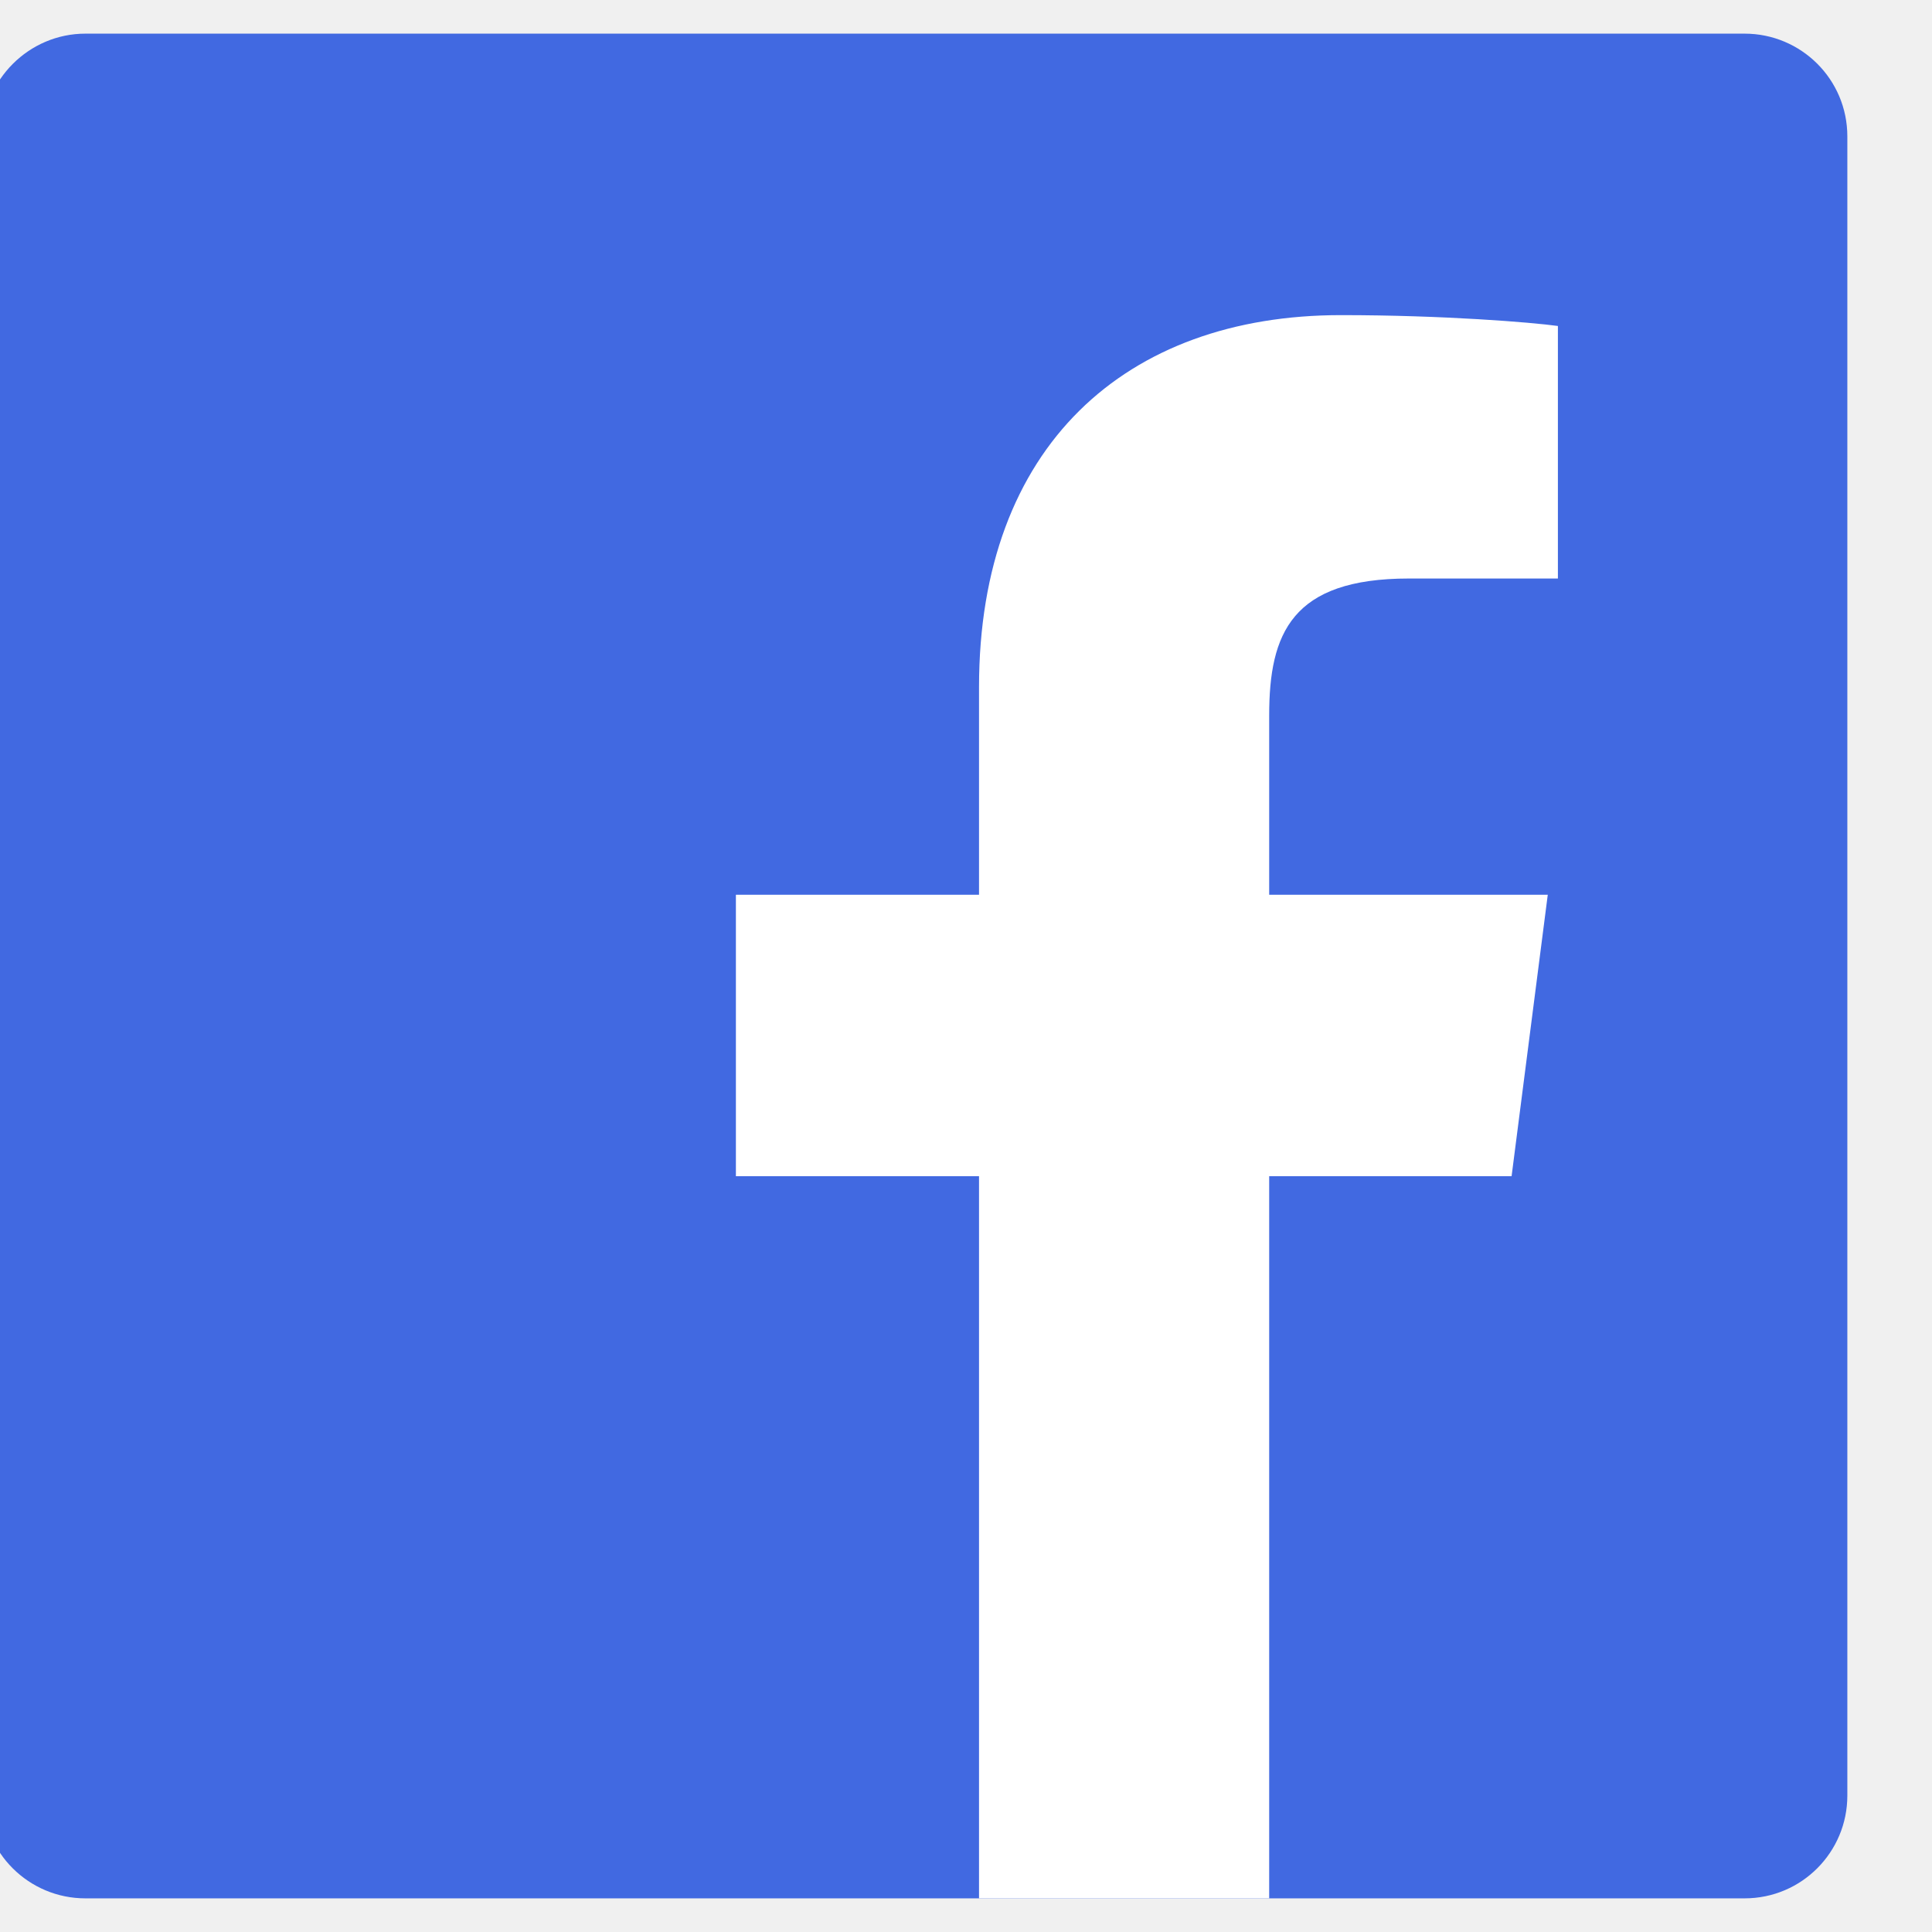
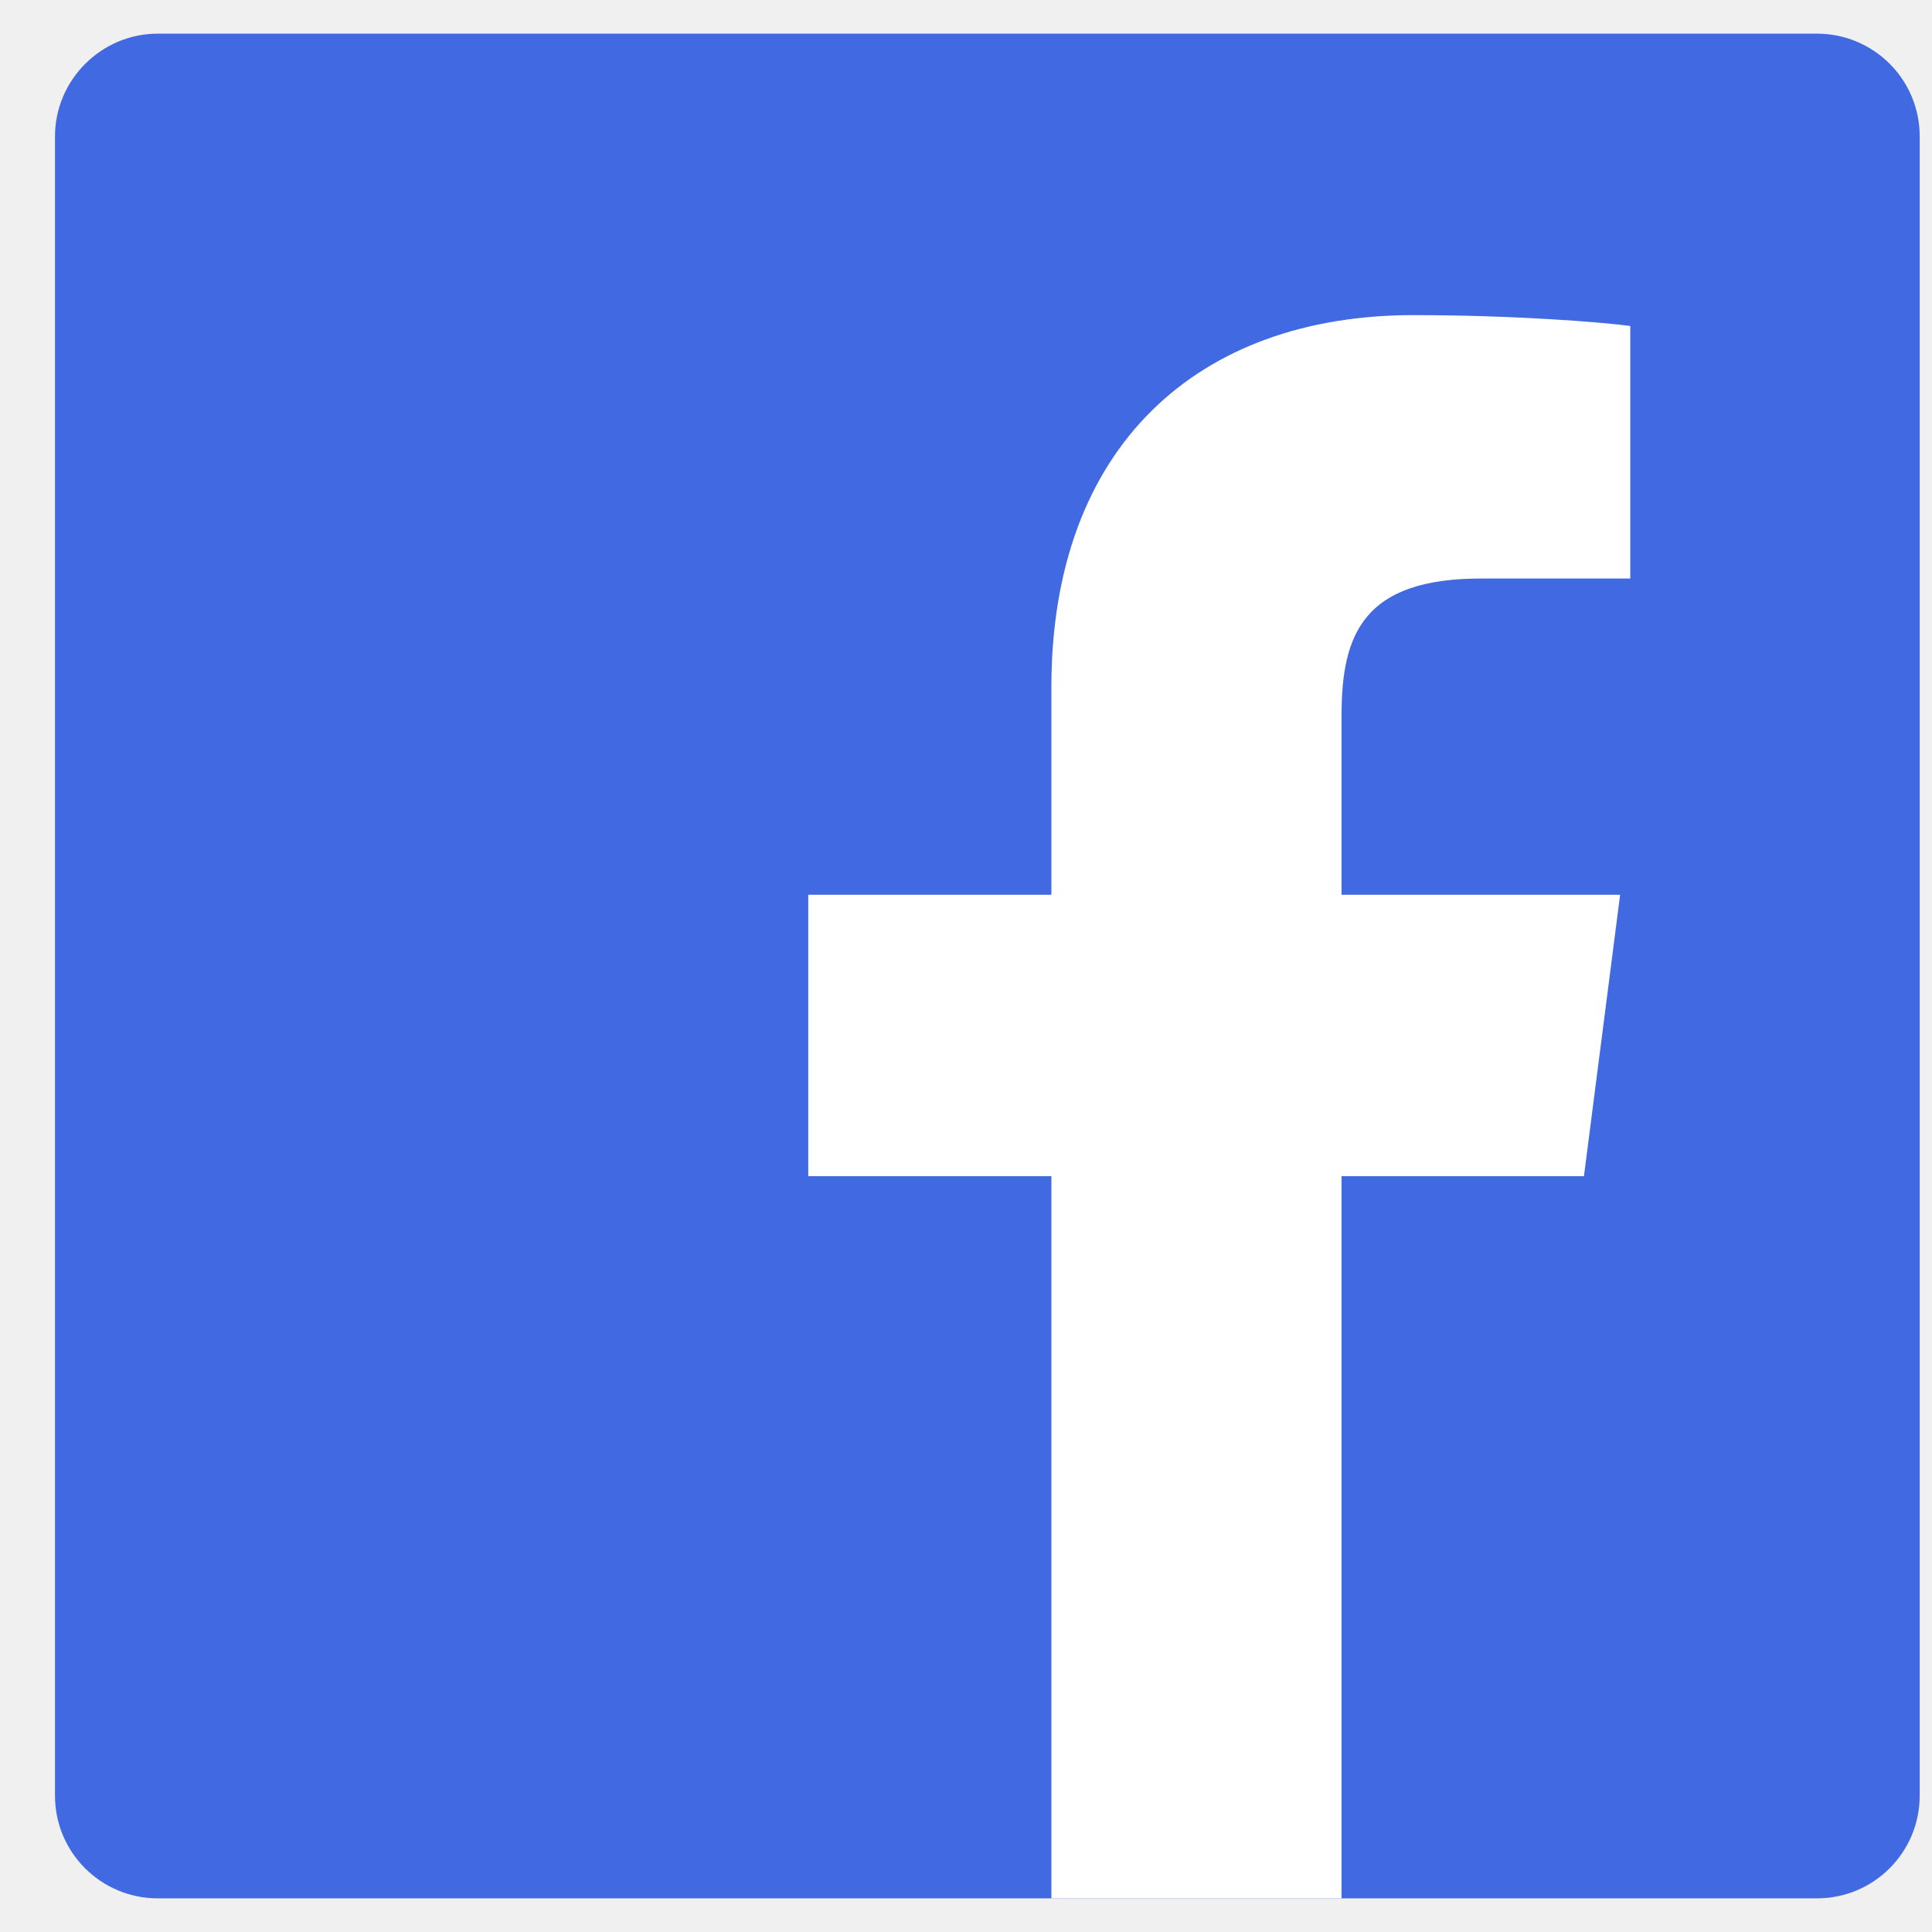
- <svg xmlns="http://www.w3.org/2000/svg" version="1.1" id="Layer_1" x="0px" y="0px" width="150" height="150" viewBox="80 0 267 266.9" enable-background="new 73 0 267 266.9" xml:space="preserve">
+ <svg xmlns="http://www.w3.org/2000/svg" version="1.1" id="Layer_1" x="0px" y="0px" width="150" height="150" viewBox="70 0 267 266.9" enable-background="new 73 0 267 266.9" xml:space="preserve">
  <path id="Blue_1_" fill="royalblue" d="M321.1,262.3c7.9,0,14.2-6.4,14.2-14.2V18.8c0-7.9-6.4-14.2-14.2-14.2H91.8  C84,4.6,77.6,11,77.6,18.8v229.3c0,7.9,6.4,14.2,14.2,14.2H321.1z" />
  <path id="f" fill="#FFFFFF" d="M255.4,262.3v-99.8h33.5l5-38.9h-38.5V98.8c0-11.3,3.1-18.9,19.3-18.9l20.6,0V45  c-3.6-0.5-15.8-1.5-30-1.5c-29.7,0-50,18.1-50,51.4v28.7h-33.6v38.9h33.6v99.8H255.4z" />
</svg>
